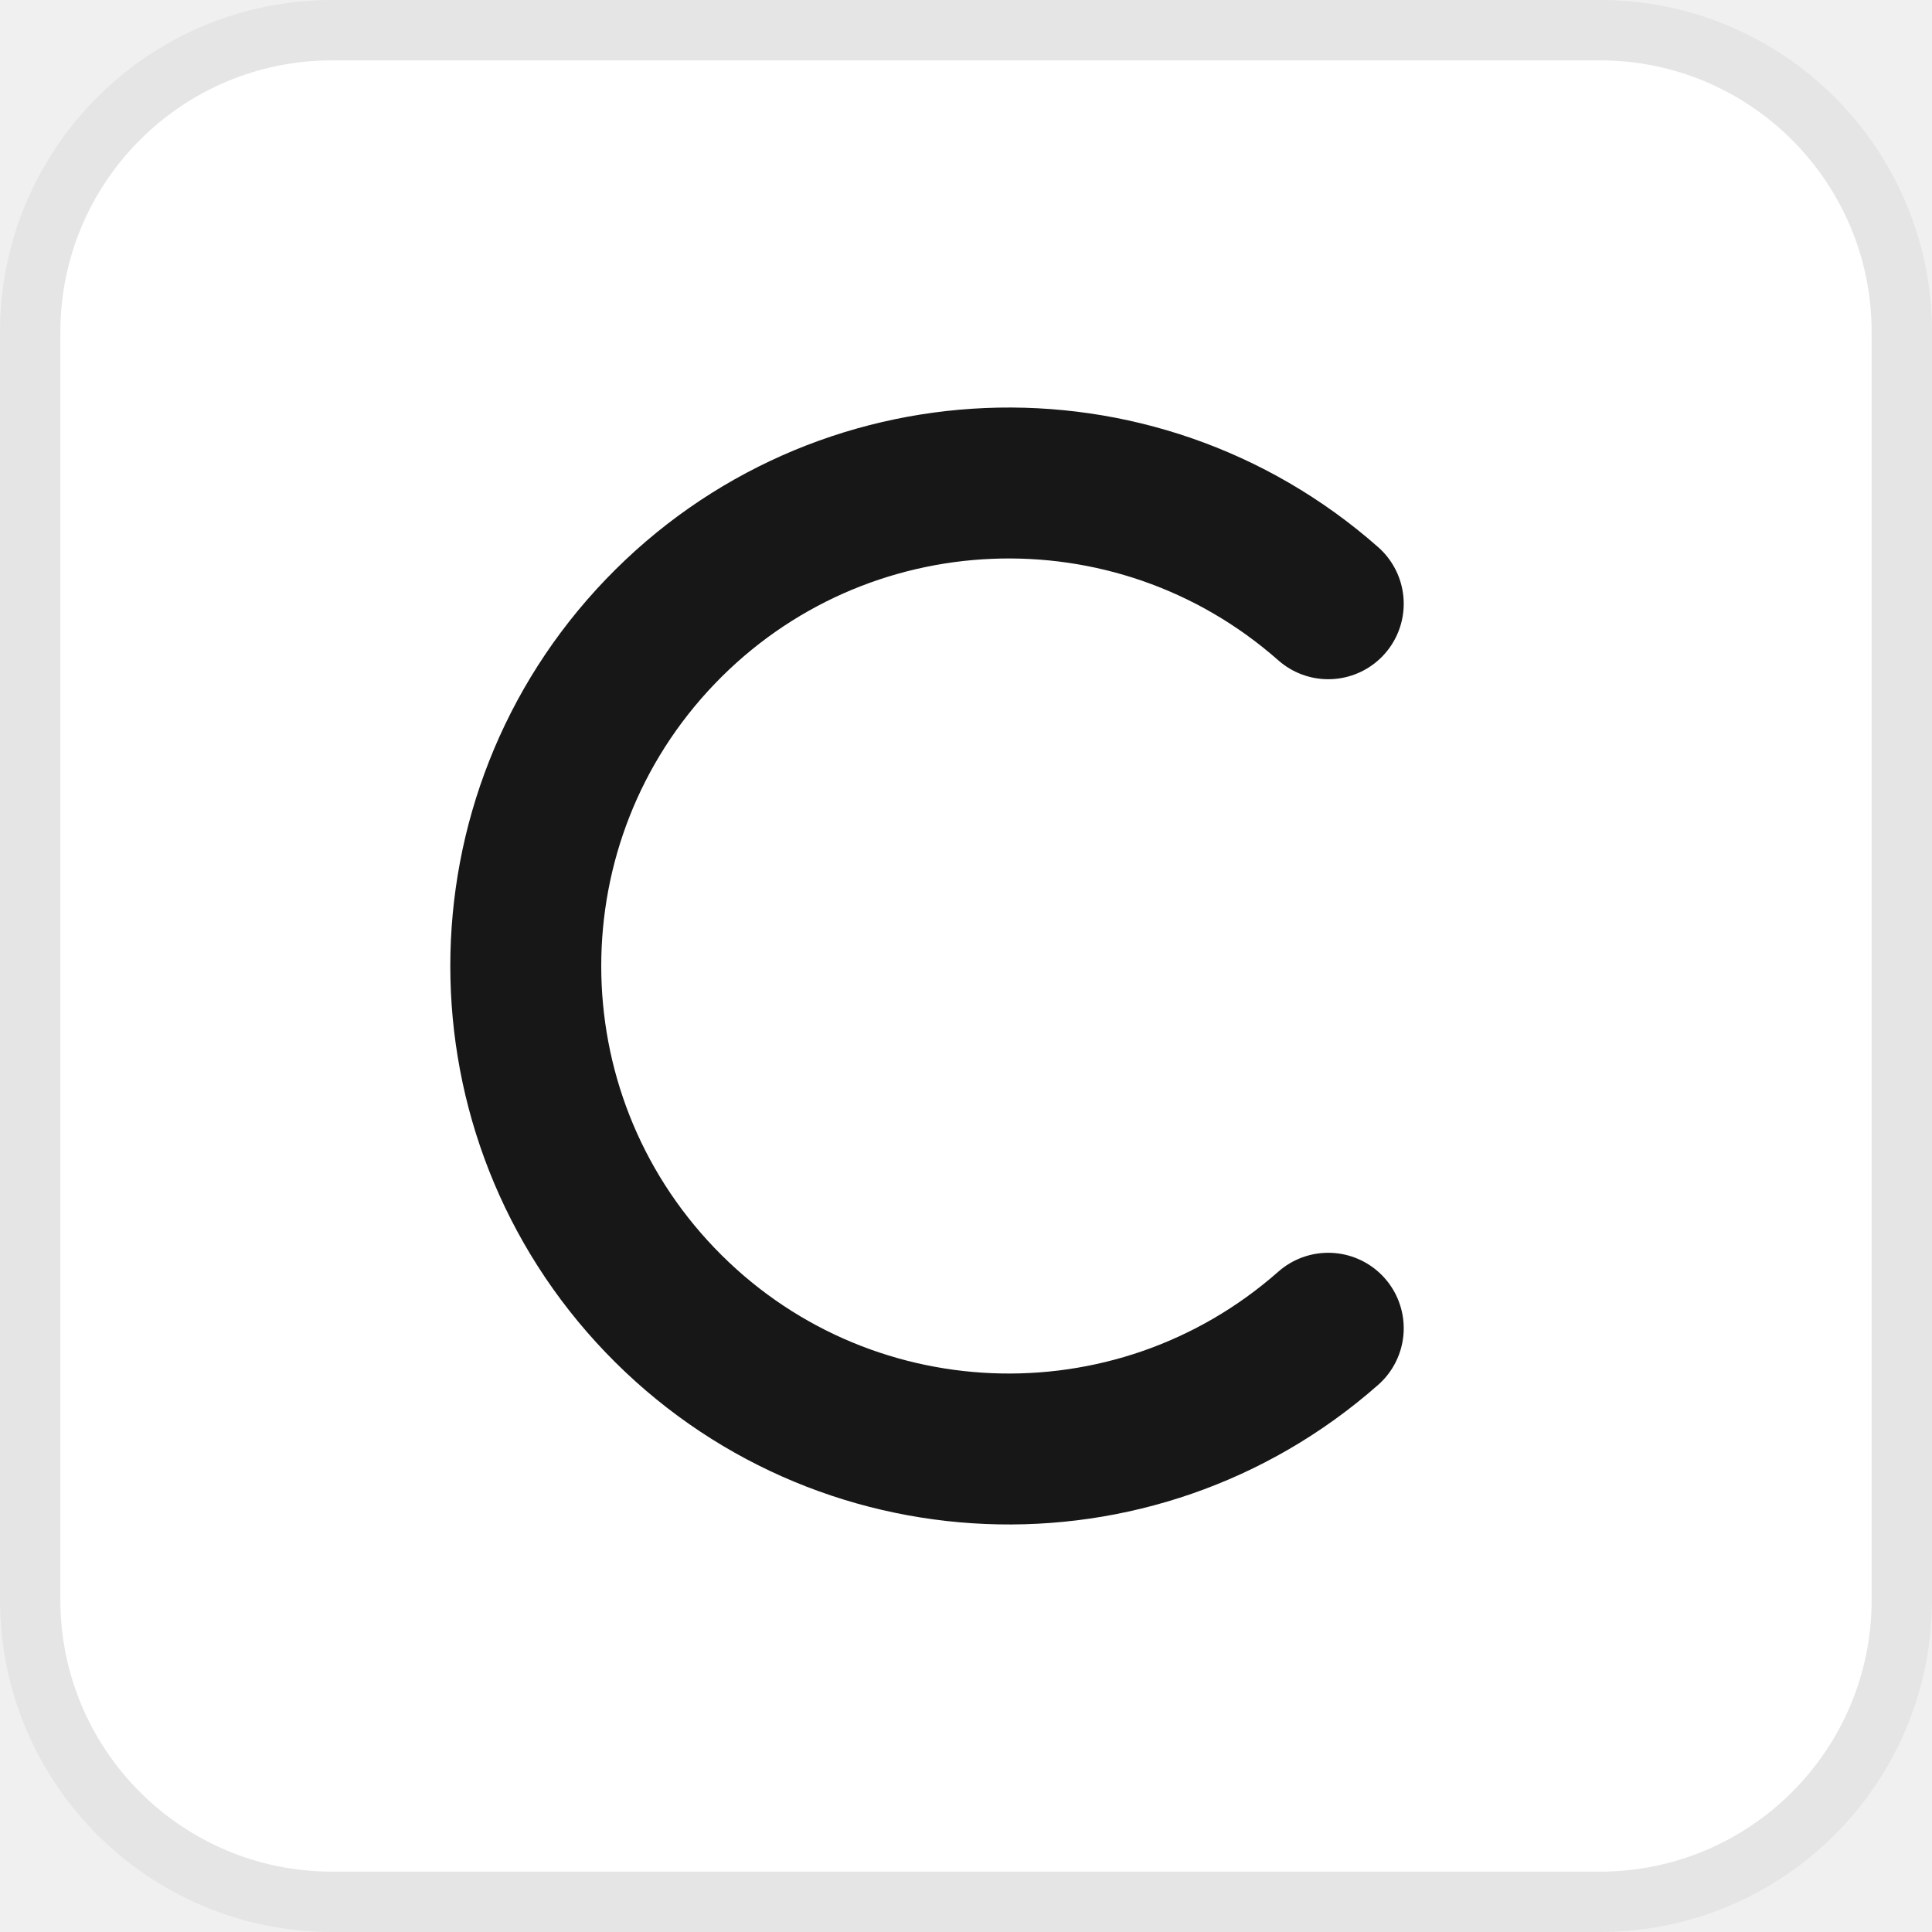
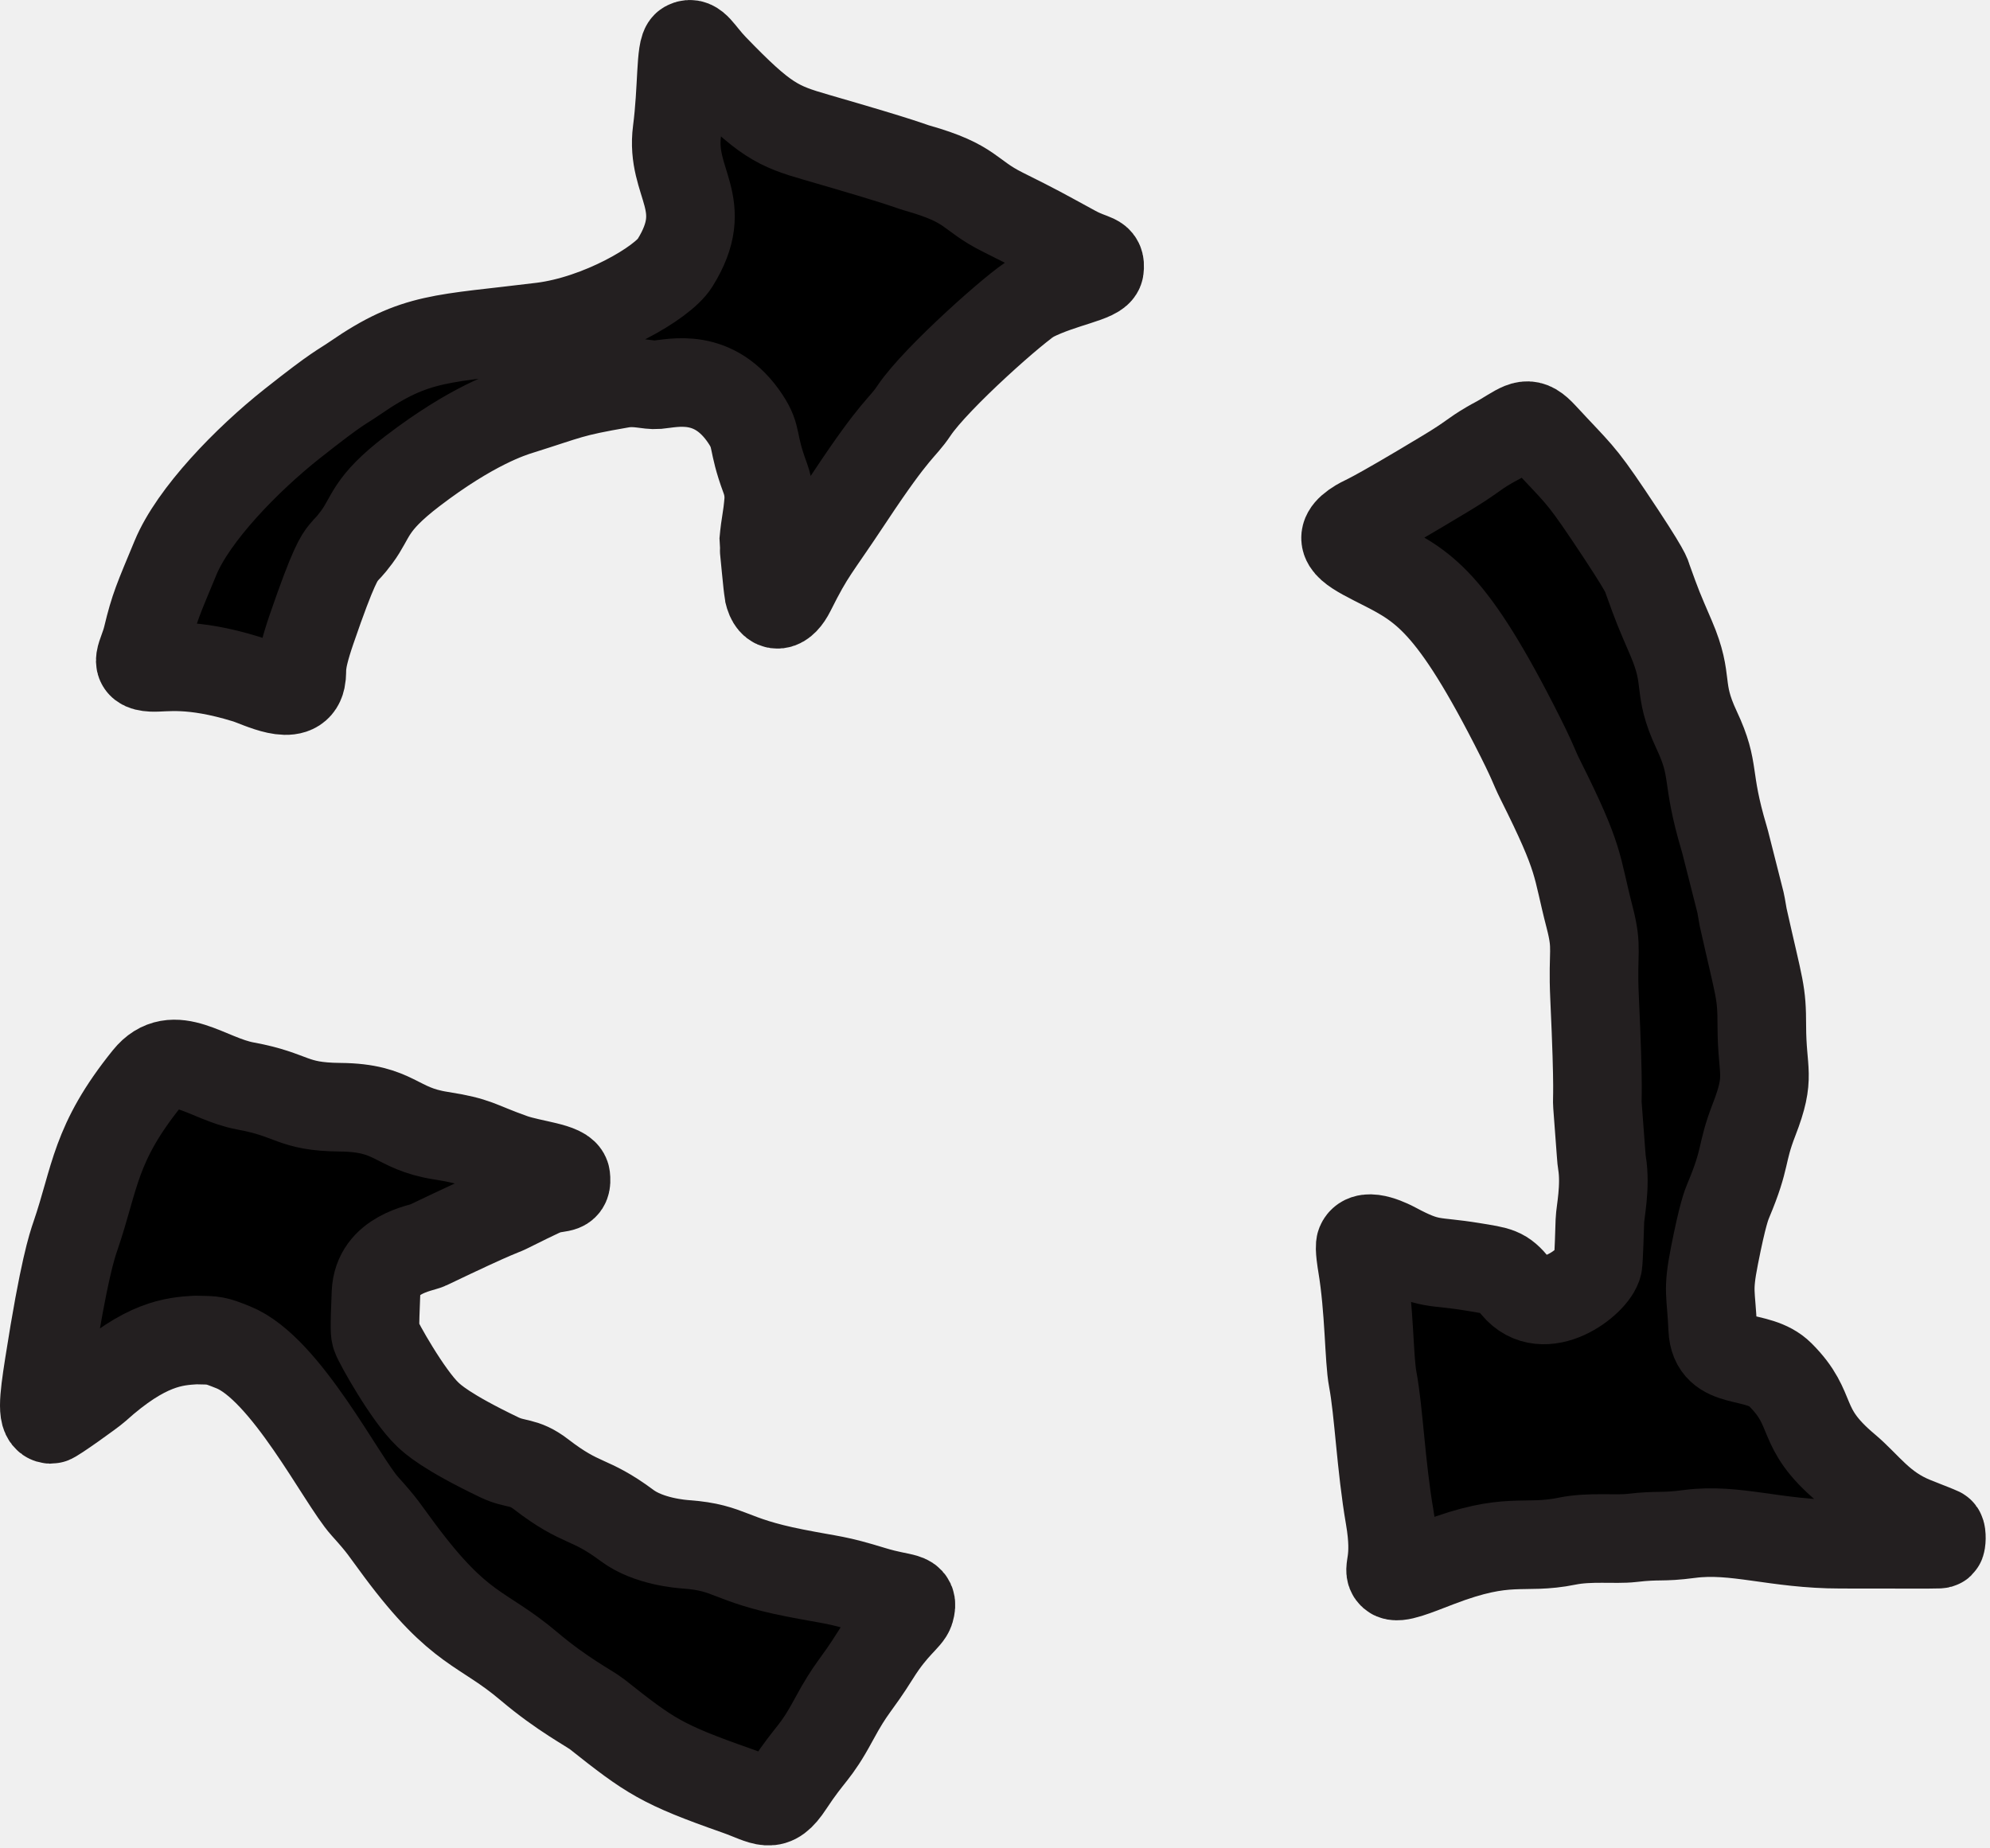
- <svg xmlns="http://www.w3.org/2000/svg" viewBox="0 0 32 32">
-   <rect x=".5" y=".5" width="31" height="31" rx="5" fill="#fff" stroke="#e5e5e5" />
-   <path d="M22 10a8 8 0 1 0 0 12" fill="none" stroke="#171717" stroke-width="2.5" stroke-linecap="round" />
+ <svg xmlns="http://www.w3.org/2000/svg" viewBox="0 0 674 626" fill="none">
+   <g transform="translate(440.735 129.182)">
+     <g id="Group">
+       <path id="Vector" d="M149.659 181.525C155.282 206.638 155.961 206.55 155.983 218.358C156.01 234.508 159.206 235.026 153.347 250.13C148.76 261.955 150.901 262.605 144.64 277.491C144.039 278.921 142.72 282.056 139.924 296.291C137.522 308.509 138.815 308.553 139.347 320.954C139.912 334.069 154.41 328.683 162.239 336.498C174.498 348.733 167.798 354.073 184.536 368.111C191.635 374.064 196.322 381.62 207.481 386.092C216.273 389.615 216.293 389.537 216.486 389.794C216.953 390.41 216.855 393.391 216.476 393.745C216.131 394.068 216.07 393.928 182.657 393.924C160.587 393.921 147.059 388.401 131.482 390.446C121.661 391.739 121.622 390.671 111.789 391.805C106.437 392.421 97.763 391.304 90.034 392.883C74.989 395.954 70.407 390.937 46.216 400.235C38.673 403.134 32.539 405.724 30.929 404.292C28.791 402.391 32.622 400.265 29.944 384.728C26.965 367.447 26.252 348.851 24.204 338.025C22.895 331.083 23.141 314.542 20.566 299.157C20.473 298.605 19.593 293.353 20.087 292.163C21.861 287.879 30.853 292.696 31.674 293.133C43.772 299.611 44.393 297.722 57.889 299.934C66.881 301.407 68.313 301.395 72.492 306.49C82.073 318.178 99.175 305.051 100.461 299.208C100.744 297.92 101.106 285.499 101.14 284.307C101.221 281.509 103.158 272.751 101.861 264.814C101.607 263.257 101.697 263.323 100.309 245.165C100.084 242.247 100.881 242.262 99.324 208.596C98.586 192.653 100.5 192.507 97.66 181.552C92.954 163.398 94.853 162.699 80.905 134.854C78.449 129.952 78.967 129.73 71.959 116.084C49.395 72.15 40.173 68.785 24.431 60.763C15.703 56.316 11.009 53.136 19.41 48.049C21.731 46.641 22.105 47.362 48.874 31.217C58.226 25.577 57.816 25.003 63.624 21.611C66.016 20.216 66.011 20.365 68.391 18.935C75.595 14.605 76.949 13.061 81.933 18.459C93.726 31.224 94.264 30.76 103.962 45.18C117.724 65.64 116.967 66.061 117.187 66.676C120.889 76.964 120.916 76.874 125.258 86.99C131.667 101.919 127.003 103.392 133.901 118.113C140.503 132.2 136.777 133.246 143.242 154.909C143.756 156.636 143.68 156.644 148.806 176.721C148.904 177.097 148.87 177.075 149.659 181.525Z" fill-rule="evenodd" clip-rule="evenodd" fill="black" stroke-width="30.008" stroke-miterlimit="2" stroke-linejoin="round" stroke="#231F20" />
+     </g>
+   </g>
+   <g transform="translate(0 345.421)">
+     <g id="Group">
+       <path id="Vector" d="M66.242 108.503C59 108.943 49.299 109.652 32.511 124.819C31.055 126.134 18.094 135.434 17.303 135.407C14.021 135.297 14.686 129.135 16.609 116.85C21.66 84.607 24.399 76.616 25.555 73.249C32.36 53.401 31.954 42.004 49.89 19.77C58.831 8.688 70.113 20.08 83.208 22.472C99.397 25.429 98.644 29.505 115.131 29.649C134.073 29.815 133.78 36.856 149.267 39.275C161.871 41.244 161.468 42.503 173.517 46.794C180.159 49.159 191.257 49.909 191.646 53.221C192.157 57.582 190.011 56.439 185.74 57.585C184.547 57.903 183.893 58.079 171.772 64.117C169.656 65.172 169.431 64.615 144.888 76.384C142.587 77.488 127.896 79.35 127.344 92.526C126.799 105.505 126.989 106.072 127.363 107.183C128.091 109.346 138.054 127.219 144.825 133.682C146.464 135.246 150.968 139.542 169.116 148.246C174.783 150.964 177.319 149.422 183.265 154.001C197.254 164.773 199.253 161.579 212.416 171.366C219.72 176.798 230.765 177.616 232.441 177.739C247.562 178.858 246.609 182.98 269.153 187.425C282.529 190.064 282.625 189.4 295.729 193.412C306.173 196.613 309.682 194.939 308.204 200.056C307.468 202.595 302.821 205.168 296.614 215.09C289.591 226.313 288.592 225.602 282.312 237.224C275.988 248.929 274.632 247.993 267.311 259.129C261.586 267.835 259.308 264.615 249.514 261.172C224.079 252.235 220.165 249.518 202.249 235.308C199.658 233.253 190.585 228.71 179.14 219.019C163.174 205.498 156.019 207.473 135.483 179.921C129.675 172.13 130.002 171.967 123.522 164.758C115.7 156.054 96.784 118.067 78.927 110.954C72.823 108.523 72.798 108.618 66.242 108.503Z" fill-rule="evenodd" clip-rule="evenodd" fill="black" stroke-width="30.008" stroke-miterlimit="2" stroke-linejoin="round" stroke="#231F20" />
+     </g>
+   </g>
+   <g transform="translate(32.519 0)">
+     <g id="Group">
+       <path id="Vector" d="M227.877 169.162C227.809 168.483 228.075 165.753 226.633 161.873C221.954 149.281 224.224 148.386 219.975 141.952C209.404 125.946 195.436 129.861 190.154 130.325C186.906 130.614 183.297 129.057 177.901 129.986C160.281 133.021 160.516 133.715 143.472 139.064C140.29 140.061 127.442 144.093 107.197 159.578C92.35 170.939 93.427 175.061 88.296 181.945C85.53 185.662 85.31 185.405 83.827 187.25C82.417 189.002 80.464 191.431 72.992 213.194C68.528 226.197 70.209 226.514 69.466 230.048C67.785 238.036 55.44 231.45 50.907 230.053C31.913 224.193 23.204 226.28 18.962 226.07C12.184 225.73 15.793 222.34 17.372 215.76C19.788 205.689 21.047 203.129 26.943 188.914C32.959 174.406 50.966 155.766 66.492 143.484C82.417 130.89 82.774 131.481 87.778 128.031C108.441 113.789 117.059 114.908 151.049 110.686C170.519 108.267 191.837 95.868 196.057 89.113C208.666 68.931 194.454 62.28 196.783 44.419C198.65 30.122 197.892 16.523 199.999 15.342C202.806 13.769 204.429 17.942 209.25 22.947C226.492 40.839 230.89 42.726 244.022 46.521C275.49 55.614 275.314 56.129 278.053 56.906C297.037 62.28 295.266 65.955 307.171 71.891C319.423 78 319.332 78.068 331.325 84.595C337.972 88.214 340.393 86.9 339.858 91.151C339.48 94.181 327.487 95.672 317.248 100.828C312.591 103.172 284.499 127.95 277.039 139.122C272.817 145.444 271.297 144.242 255.206 168.537C243.037 186.913 242.289 186.426 235.369 200.221C232.64 205.66 229.116 206.579 227.77 200.643C227.662 200.169 226.064 184.149 226.101 183.765C226.753 176.425 227.281 176.554 227.877 169.162Z" fill-rule="evenodd" clip-rule="evenodd" fill="black" stroke-width="30.008" stroke-miterlimit="2" stroke-linejoin="round" stroke="#231F20" />
+     </g>
+   </g>
</svg>
